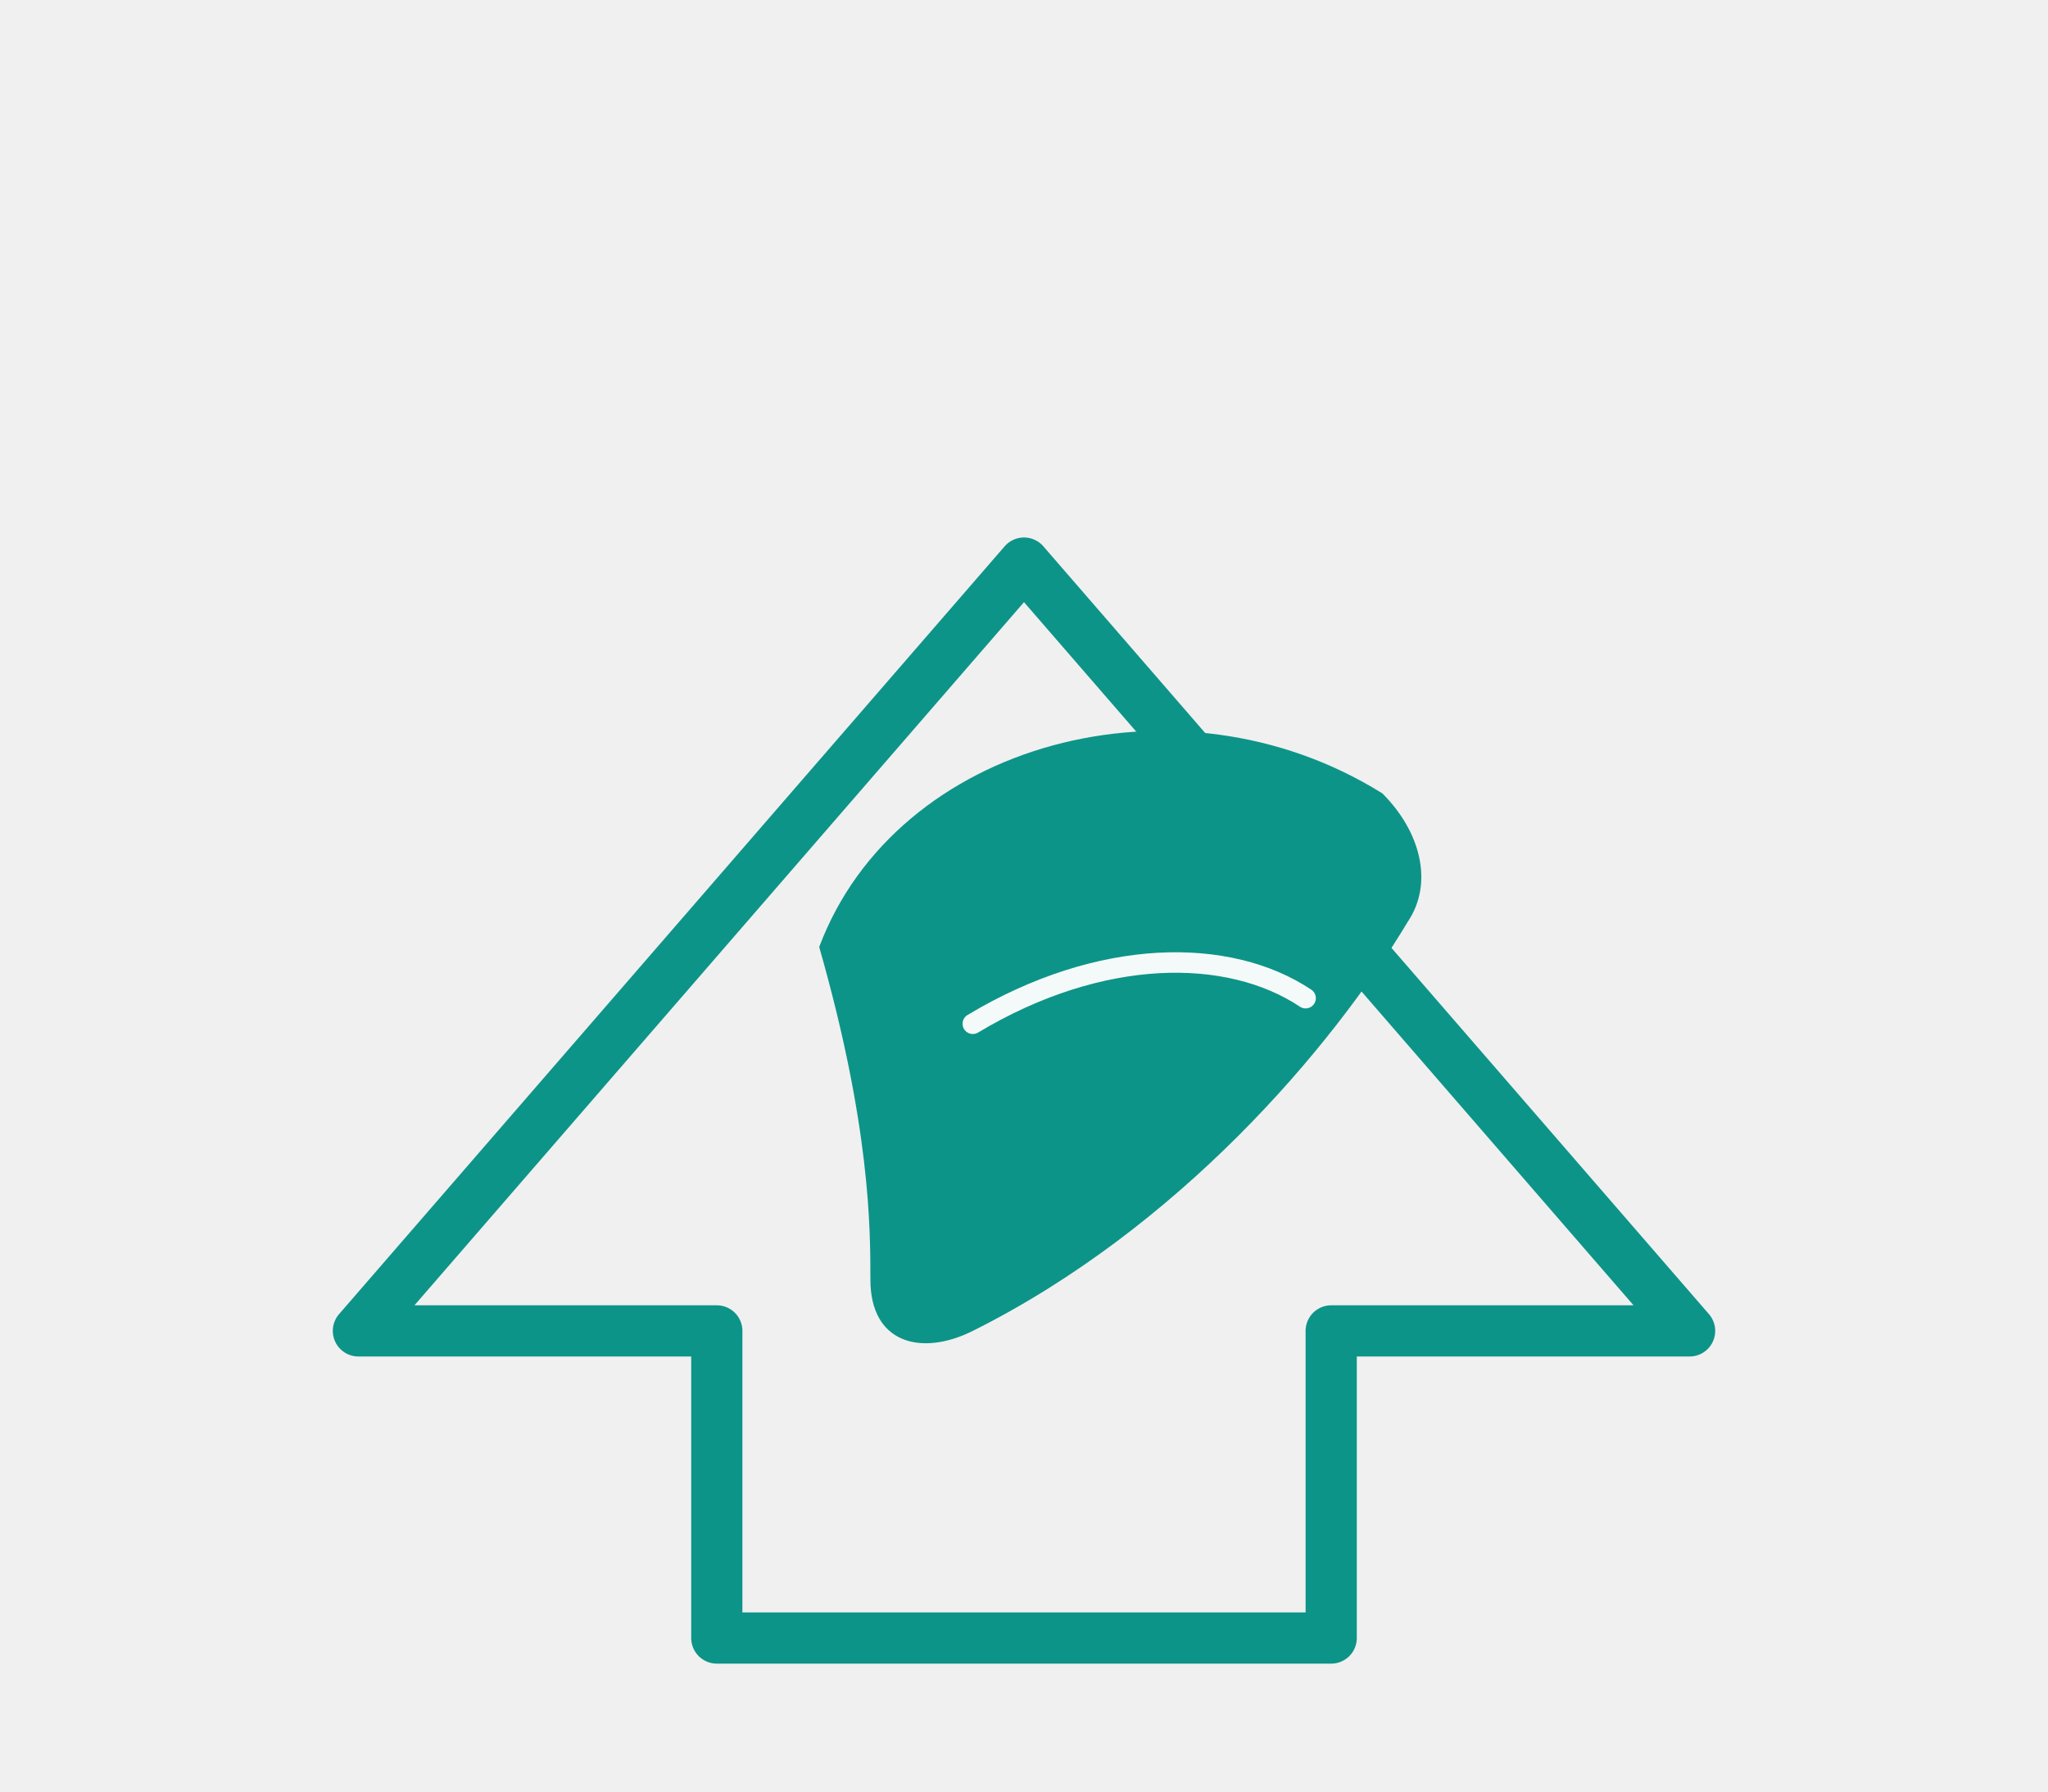
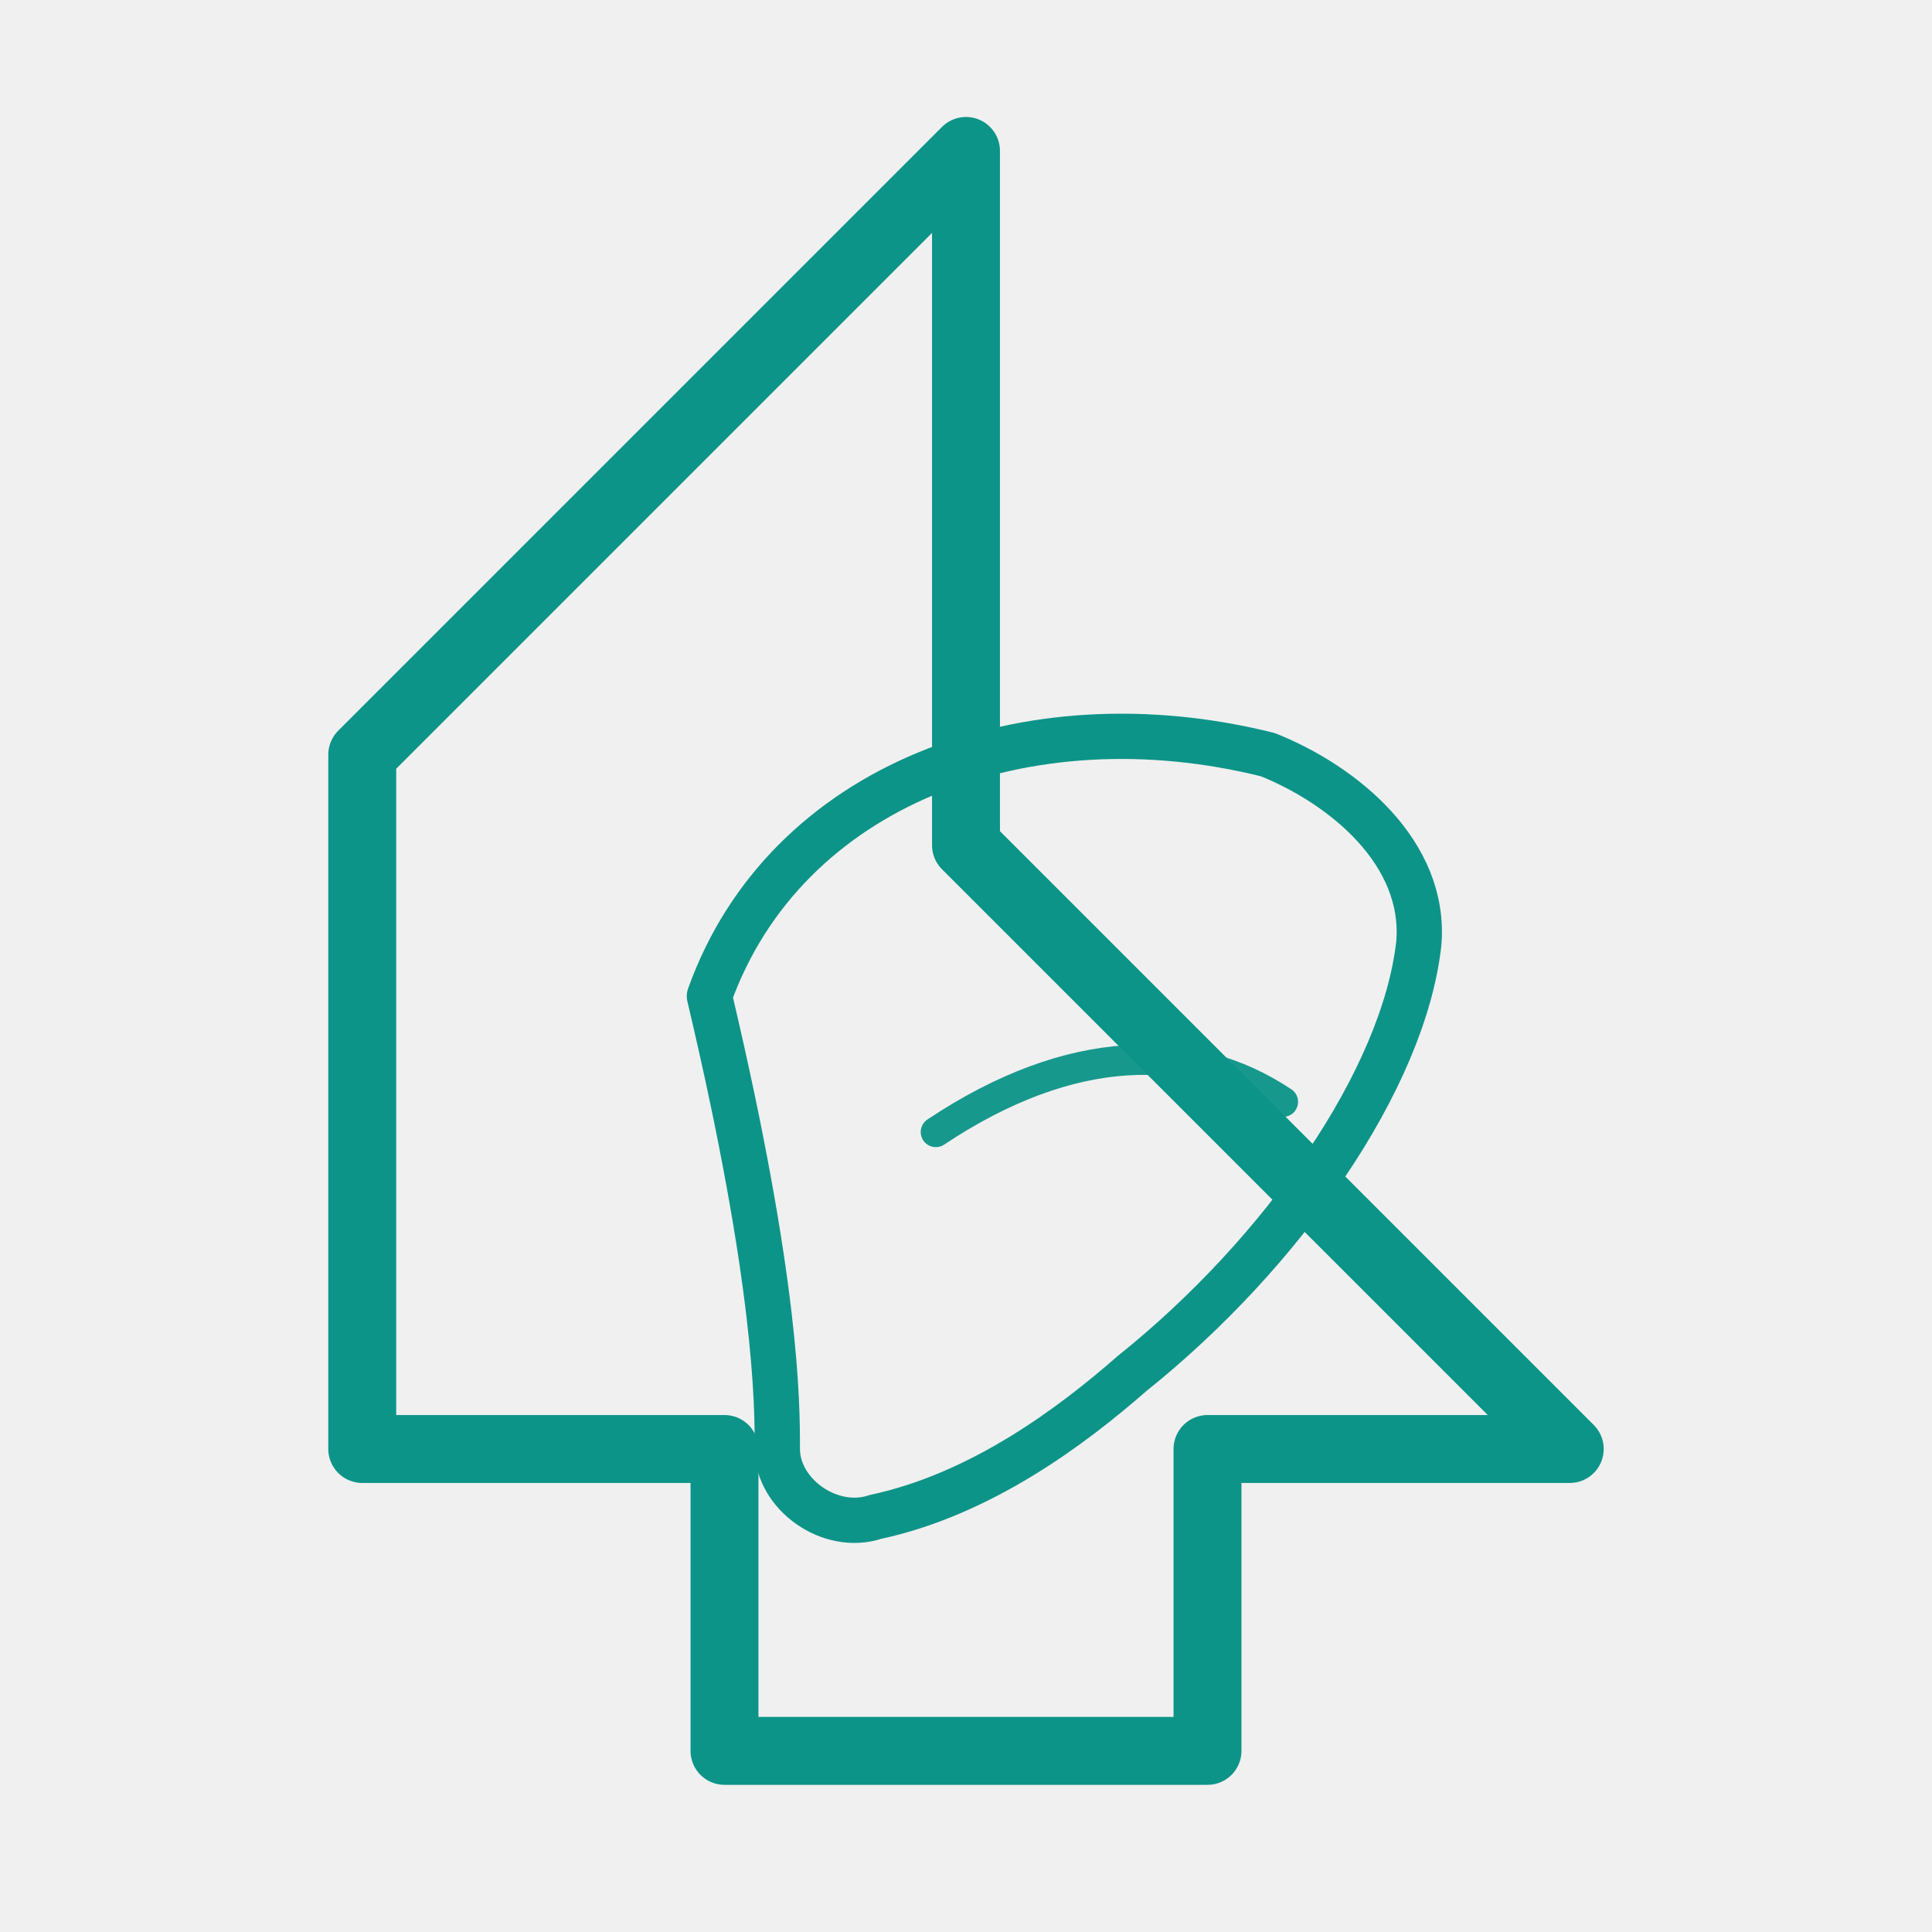
- <svg xmlns="http://www.w3.org/2000/svg" viewBox="0 0 160 140" role="img" aria-labelledby="apSymbolTitle">
+ <svg xmlns="http://www.w3.org/2000/svg" viewBox="0 0 512 512" role="img" aria-labelledby="apSymbolTitle">
  <defs>
    <style>
-       .teal-fill { fill: #0d9488; }
-       .teal-stroke { stroke: #0d9488; stroke-width:4; stroke-linecap:round; stroke-linejoin:round; fill:none; }
-       .vein { stroke:#ffffff; stroke-width:1.6; stroke-linecap:round; fill:none; opacity:0.95; }
+       .teal-stroke { stroke: #0d9488; stroke-width:18; stroke-linejoin:round; stroke-linecap:round; fill:none; }
+       .leaf-stroke { stroke: #0d9488; stroke-width:12; stroke-linejoin:round; stroke-linecap:round; fill:none; }
+       .vein { stroke:#0d9488; stroke-width:8; stroke-linecap:round; stroke-linejoin:round; fill:none; opacity:0.95; }
    </style>
  </defs>
-   <path class="teal-stroke" d="M28 104 L80 44 L132 104 L104 104 L104 128 L56 128 L56 104 Z" />
-   <path class="teal-fill" d="M64 74     C70 58 92 52 108 62     C111 65 112 69 110 72     C104 82 92 96 76 104     C72 106 68 105 68 100     C68 96 68 88 64 74 Z" />
-   <path class="vein" d="M76 80 C86 74, 96 74, 102 78" />
+   <path class="teal-stroke" d="M 256 40        L 96 200        L 96 384        L 192 384        L 192 464        L 320 464        L 320 384        L 416 384        L 256 224        Z" />
+   <path class="leaf-stroke" d="M 188 264       C 208 208 272 184 336 200       C 356 208 378 226 376 250       C 372 286 340 332 300 364       C 284 378 260 396 232 402       C 220 406 206 396 206 384       C 206 372 206 340 188 264 Z" />
+   <path class="vein" d="M 248 300 C 284 276 316 276 340 292" />
</svg>
